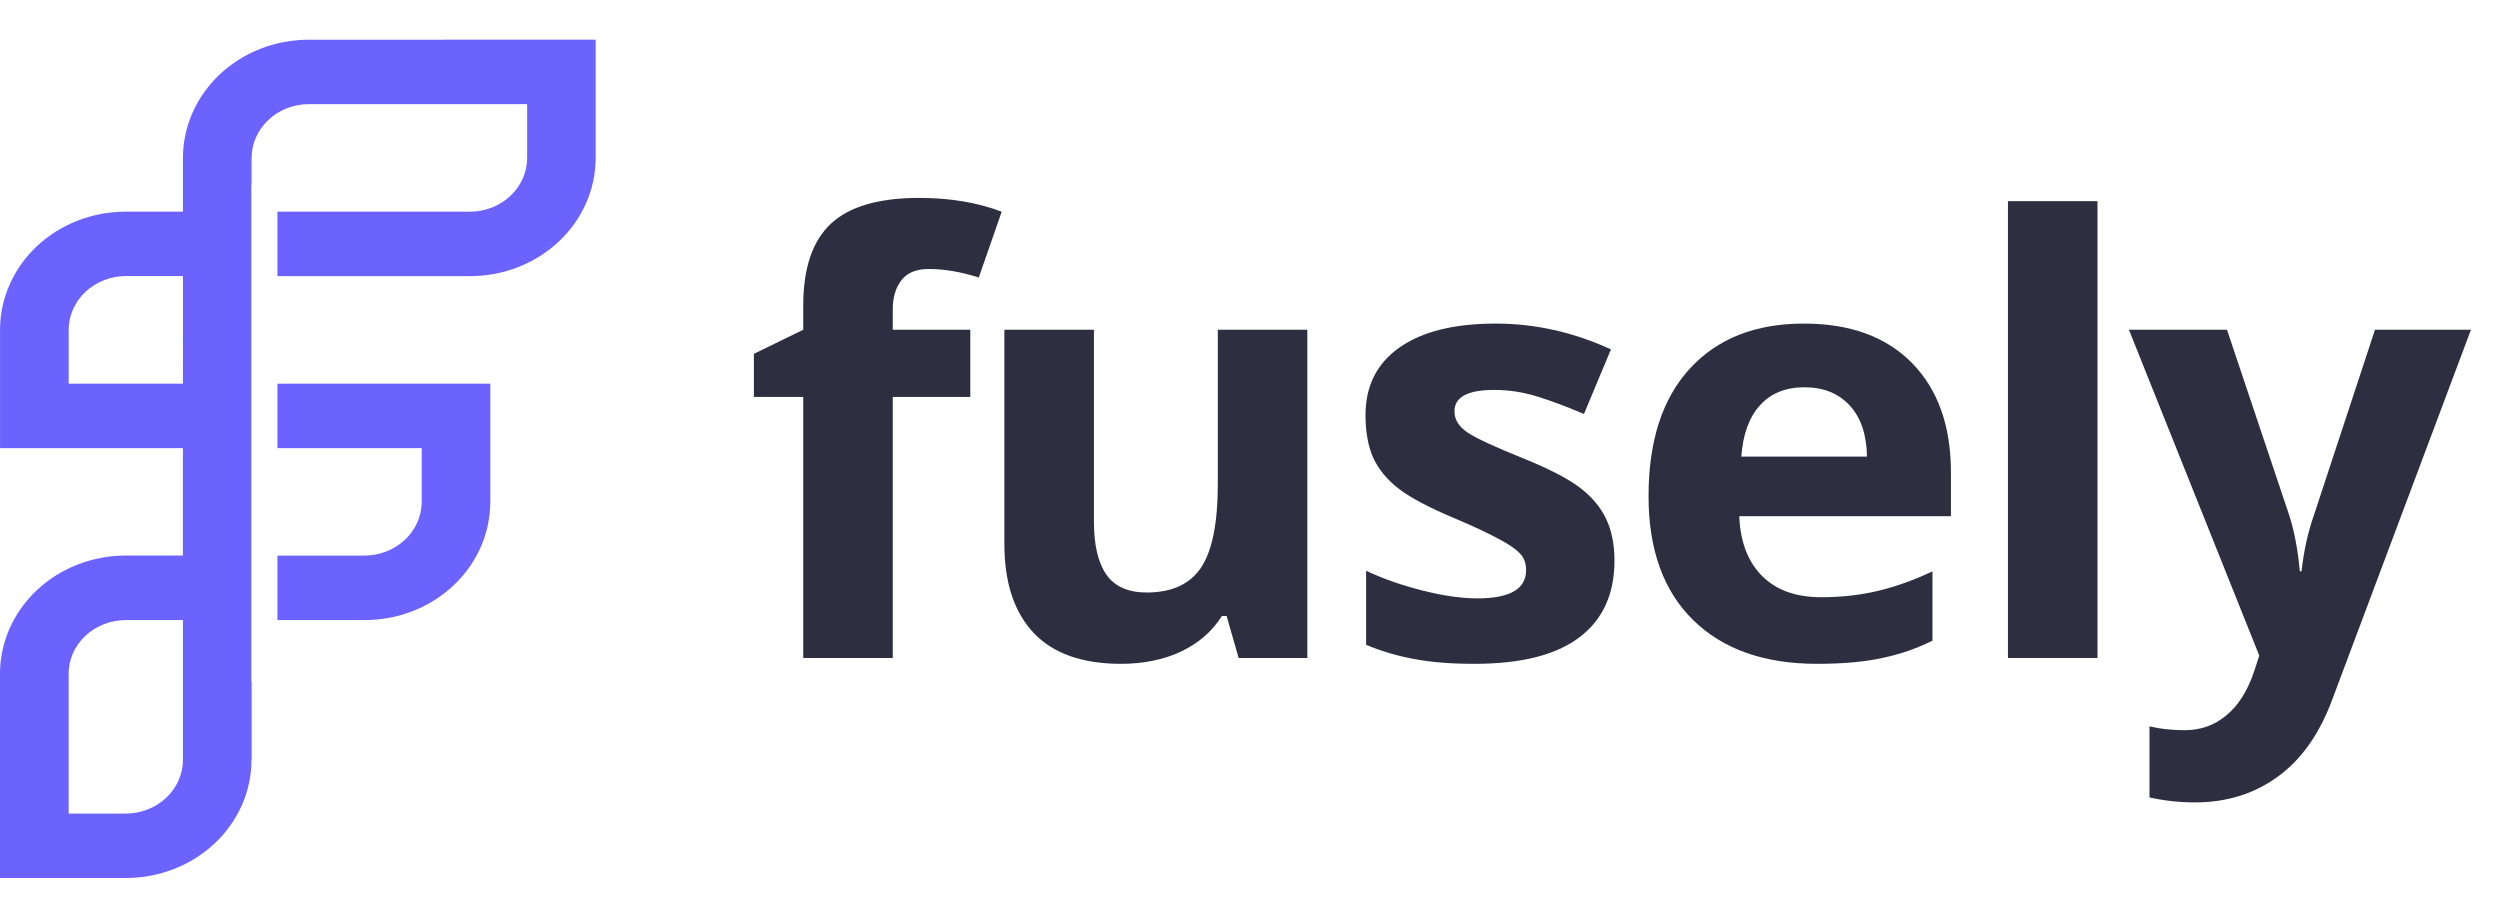
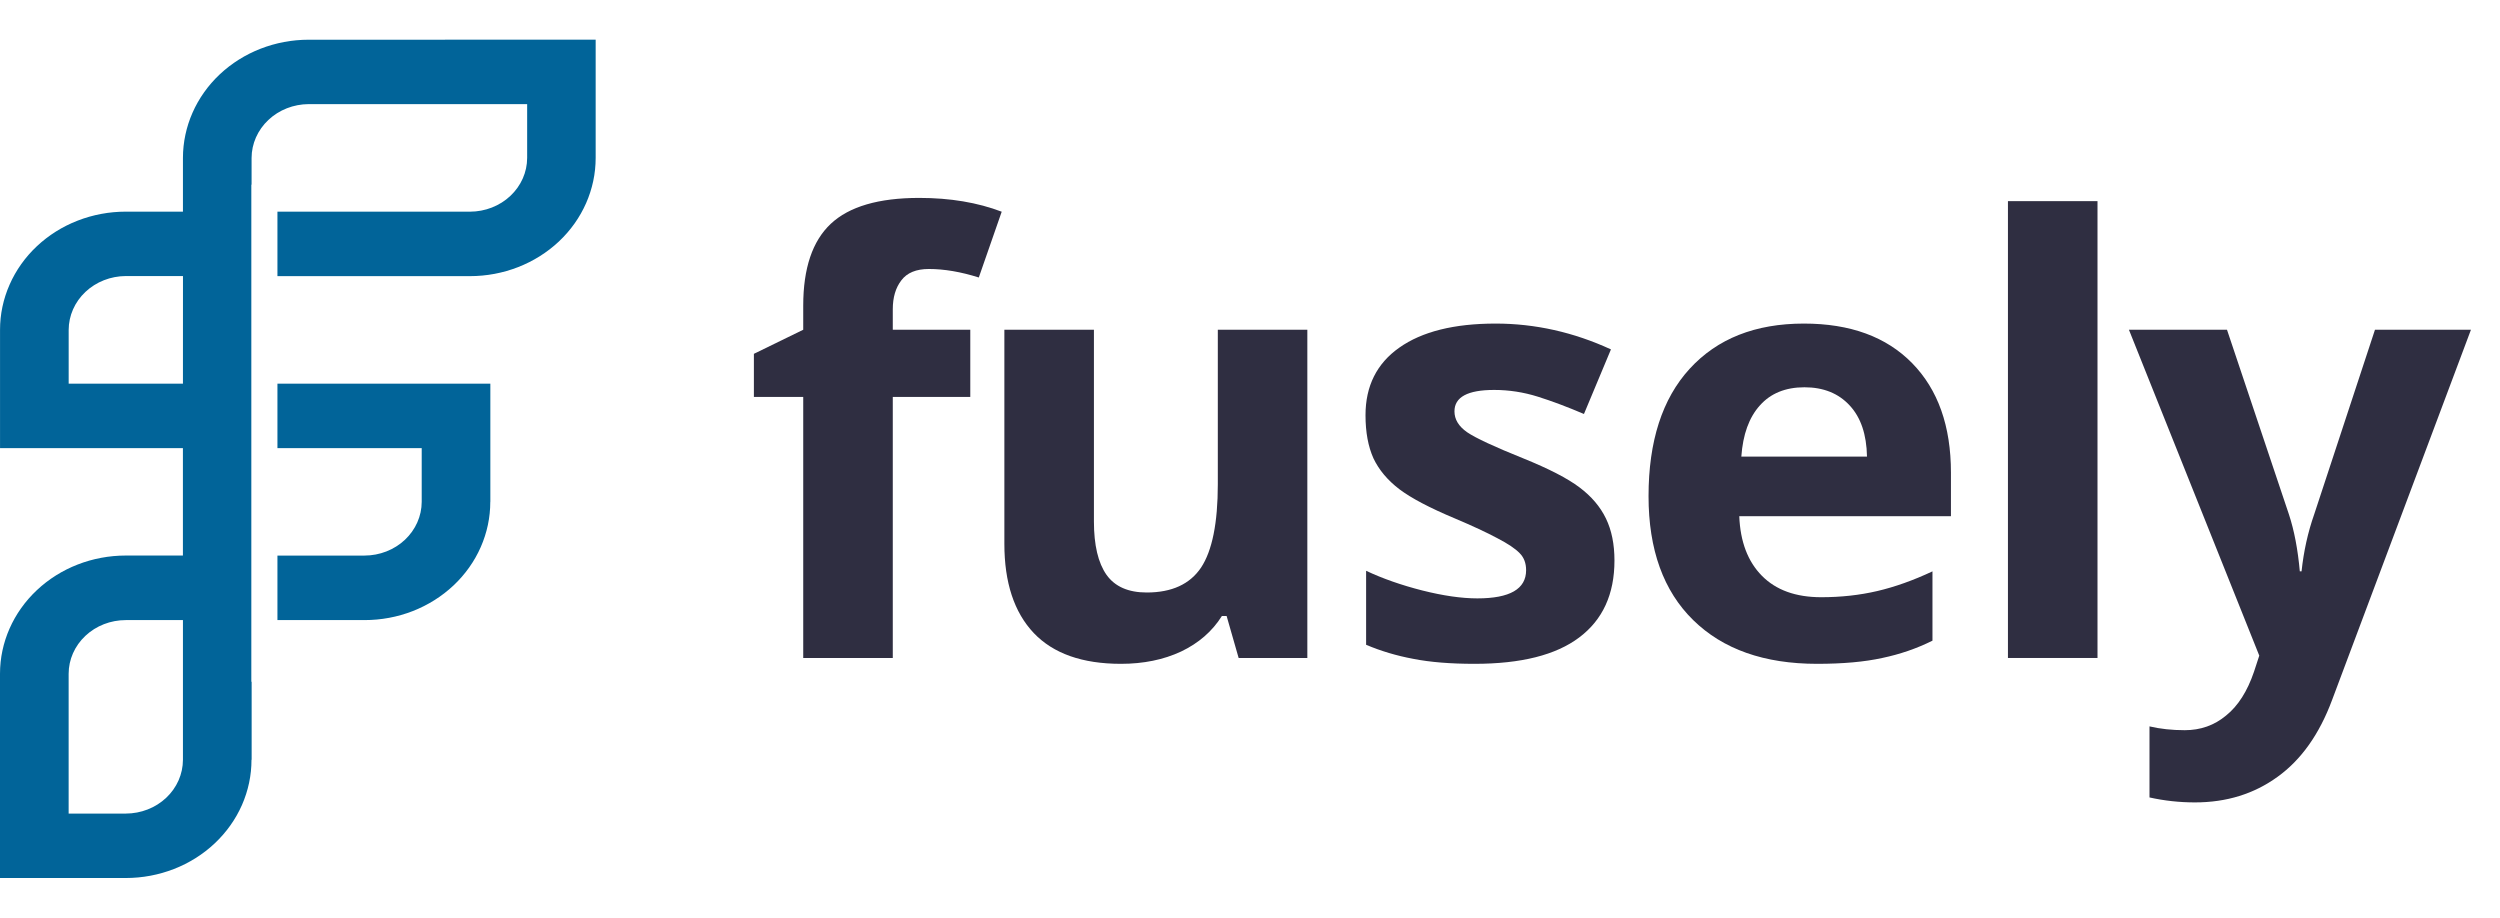
<svg xmlns="http://www.w3.org/2000/svg" width="79" height="29" viewBox="0 0 79 29" fill="none">
-   <path d="M9.755 1.255C8.701 1.255 7.69 1.649 6.945 2.349C6.2 3.05 5.782 4 5.781 4.991V6.688H3.976C3.454 6.688 2.937 6.784 2.454 6.972C1.972 7.159 1.533 7.435 1.164 7.782C0.795 8.129 0.502 8.541 0.303 8.995C0.103 9.449 0 9.935 0.001 10.426V14.161H5.78V17.555H3.975C2.921 17.555 1.91 17.948 1.165 18.649C0.419 19.35 0 20.3 0 21.291V27.745H3.977C4.499 27.745 5.015 27.648 5.497 27.46C5.979 27.273 6.417 26.997 6.785 26.65C7.154 26.303 7.446 25.891 7.646 25.438C7.845 24.984 7.948 24.499 7.947 24.008H7.952V21.543L7.942 21.544V5.834L7.95 5.836V4.991C7.951 4.541 8.142 4.11 8.48 3.791C8.818 3.472 9.277 3.292 9.756 3.29H16.658V4.991C16.657 5.442 16.466 5.873 16.127 6.191C15.789 6.509 15.33 6.688 14.851 6.689H8.767V8.726H14.85C15.904 8.726 16.914 8.332 17.66 7.632C18.405 6.931 18.823 5.981 18.823 4.99V1.254L9.755 1.255ZM5.781 12.123H2.17V10.426C2.171 9.975 2.361 9.543 2.7 9.224C3.038 8.905 3.498 8.725 3.977 8.723H5.782L5.781 12.123ZM5.781 24.01C5.78 24.46 5.59 24.892 5.252 25.21C4.913 25.529 4.455 25.708 3.976 25.709H2.169V21.292C2.169 20.842 2.36 20.41 2.699 20.092C3.038 19.773 3.497 19.595 3.976 19.595H5.781V24.01ZM8.767 14.16H13.326V15.859C13.325 16.309 13.133 16.74 12.795 17.058C12.456 17.376 11.998 17.555 11.519 17.556H8.767V19.595H11.52C12.042 19.595 12.559 19.499 13.041 19.311C13.523 19.123 13.961 18.848 14.33 18.501C14.699 18.154 14.992 17.742 15.191 17.289C15.391 16.835 15.493 16.35 15.493 15.859H15.495V12.123H8.767V14.16Z" fill="#6C63FF" />
+   <path d="M9.755 1.255C8.701 1.255 7.69 1.649 6.945 2.349C6.2 3.05 5.782 4 5.781 4.991V6.688H3.976C3.454 6.688 2.937 6.784 2.454 6.972C1.972 7.159 1.533 7.435 1.164 7.782C0.795 8.129 0.502 8.541 0.303 8.995C0.103 9.449 0 9.935 0.001 10.426V14.161H5.78V17.555H3.975C2.921 17.555 1.91 17.948 1.165 18.649C0.419 19.35 0 20.3 0 21.291V27.745H3.977C4.499 27.745 5.015 27.648 5.497 27.46C5.979 27.273 6.417 26.997 6.785 26.65C7.154 26.303 7.446 25.891 7.646 25.438C7.845 24.984 7.948 24.499 7.947 24.008H7.952V21.543L7.942 21.544V5.834L7.95 5.836V4.991C7.951 4.541 8.142 4.11 8.48 3.791C8.818 3.472 9.277 3.292 9.756 3.29H16.658V4.991C16.657 5.442 16.466 5.873 16.127 6.191C15.789 6.509 15.33 6.688 14.851 6.689H8.767V8.726H14.85C15.904 8.726 16.914 8.332 17.66 7.632C18.405 6.931 18.823 5.981 18.823 4.99V1.254L9.755 1.255ZM5.781 12.123H2.17V10.426C2.171 9.975 2.361 9.543 2.7 9.224C3.038 8.905 3.498 8.725 3.977 8.723H5.782L5.781 12.123ZM5.781 24.01C5.78 24.46 5.59 24.892 5.252 25.21C4.913 25.529 4.455 25.708 3.976 25.709H2.169V21.292C2.169 20.842 2.36 20.41 2.699 20.092C3.038 19.773 3.497 19.595 3.976 19.595H5.781V24.01ZM8.767 14.16H13.326V15.859C13.325 16.309 13.133 16.74 12.795 17.058C12.456 17.376 11.998 17.555 11.519 17.556H8.767V19.595H11.52C12.042 19.595 12.559 19.499 13.041 19.311C13.523 19.123 13.961 18.848 14.33 18.501C14.699 18.154 14.992 17.742 15.191 17.289C15.391 16.835 15.493 16.35 15.493 15.859H15.495V12.123H8.767V14.16Z" fill="#016499" />
  <path d="M30.661 12.544H28.212V20.792H25.382V12.544H23.823V11.181L25.382 10.42V9.659C25.382 8.478 25.673 7.615 26.254 7.071C26.835 6.527 27.766 6.254 29.047 6.254C30.024 6.254 30.893 6.4 31.654 6.69L30.93 8.769C30.361 8.589 29.835 8.5 29.353 8.5C28.951 8.5 28.66 8.62 28.481 8.861C28.301 9.096 28.212 9.399 28.212 9.771V10.42H30.661V12.544Z" fill="#2F2E41" />
  <path d="M39.141 20.792L38.761 19.465H38.612C38.309 19.948 37.88 20.322 37.323 20.588C36.766 20.848 36.132 20.977 35.421 20.977C34.203 20.977 33.284 20.653 32.666 20.003C32.047 19.348 31.738 18.408 31.738 17.183V10.42H34.568V16.478C34.568 17.226 34.701 17.789 34.967 18.166C35.233 18.538 35.656 18.723 36.237 18.723C37.029 18.723 37.601 18.46 37.954 17.935C38.306 17.403 38.483 16.524 38.483 15.3V10.42H41.312V20.792H39.141Z" fill="#2F2E41" />
  <path d="M51.017 17.712C51.017 18.776 50.646 19.586 49.904 20.143C49.168 20.699 48.064 20.977 46.592 20.977C45.837 20.977 45.194 20.925 44.662 20.82C44.13 20.721 43.633 20.572 43.169 20.375V18.037C43.694 18.284 44.285 18.491 44.941 18.658C45.602 18.825 46.184 18.909 46.685 18.909C47.712 18.909 48.225 18.612 48.225 18.018C48.225 17.795 48.157 17.616 48.021 17.48C47.885 17.338 47.65 17.18 47.316 17.007C46.982 16.828 46.536 16.62 45.98 16.385C45.182 16.051 44.594 15.742 44.217 15.457C43.846 15.173 43.574 14.848 43.401 14.483C43.234 14.112 43.15 13.658 43.15 13.12C43.15 12.198 43.506 11.487 44.217 10.986C44.934 10.479 45.949 10.225 47.26 10.225C48.509 10.225 49.725 10.497 50.906 11.041L50.053 13.082C49.533 12.86 49.047 12.677 48.596 12.535C48.144 12.393 47.684 12.322 47.214 12.322C46.379 12.322 45.961 12.547 45.961 12.999C45.961 13.253 46.094 13.472 46.36 13.658C46.632 13.843 47.223 14.118 48.132 14.483C48.942 14.811 49.536 15.117 49.913 15.402C50.291 15.686 50.569 16.014 50.748 16.385C50.928 16.756 51.017 17.199 51.017 17.712Z" fill="#2F2E41" />
  <path d="M57.021 12.238C56.421 12.238 55.951 12.43 55.611 12.813C55.27 13.191 55.076 13.729 55.026 14.428H58.997C58.984 13.729 58.802 13.191 58.45 12.813C58.097 12.43 57.621 12.238 57.021 12.238ZM57.42 20.977C55.75 20.977 54.445 20.517 53.505 19.595C52.565 18.674 52.094 17.369 52.094 15.68C52.094 13.942 52.527 12.6 53.393 11.654C54.265 10.701 55.468 10.225 57.002 10.225C58.468 10.225 59.609 10.643 60.425 11.477C61.242 12.312 61.65 13.466 61.65 14.938V16.311H54.961C54.992 17.115 55.23 17.743 55.675 18.194C56.121 18.646 56.745 18.872 57.55 18.872C58.174 18.872 58.765 18.807 59.322 18.677C59.878 18.547 60.46 18.34 61.066 18.055V20.245C60.571 20.492 60.042 20.674 59.479 20.792C58.916 20.916 58.23 20.977 57.42 20.977Z" fill="#2F2E41" />
  <path d="M66.281 20.792H63.451V6.356H66.281V20.792Z" fill="#2F2E41" />
  <path d="M67.274 10.42H70.373L72.33 16.255C72.497 16.762 72.612 17.363 72.674 18.055H72.729C72.797 17.418 72.93 16.818 73.128 16.255L75.049 10.42H78.082L73.694 22.119C73.292 23.201 72.717 24.011 71.969 24.549C71.226 25.087 70.357 25.356 69.362 25.356C68.873 25.356 68.394 25.304 67.924 25.199V22.954C68.264 23.034 68.635 23.074 69.037 23.074C69.538 23.074 69.974 22.92 70.345 22.61C70.722 22.307 71.016 21.846 71.226 21.228L71.393 20.718L67.274 10.42Z" fill="#2F2E41" />
</svg>
